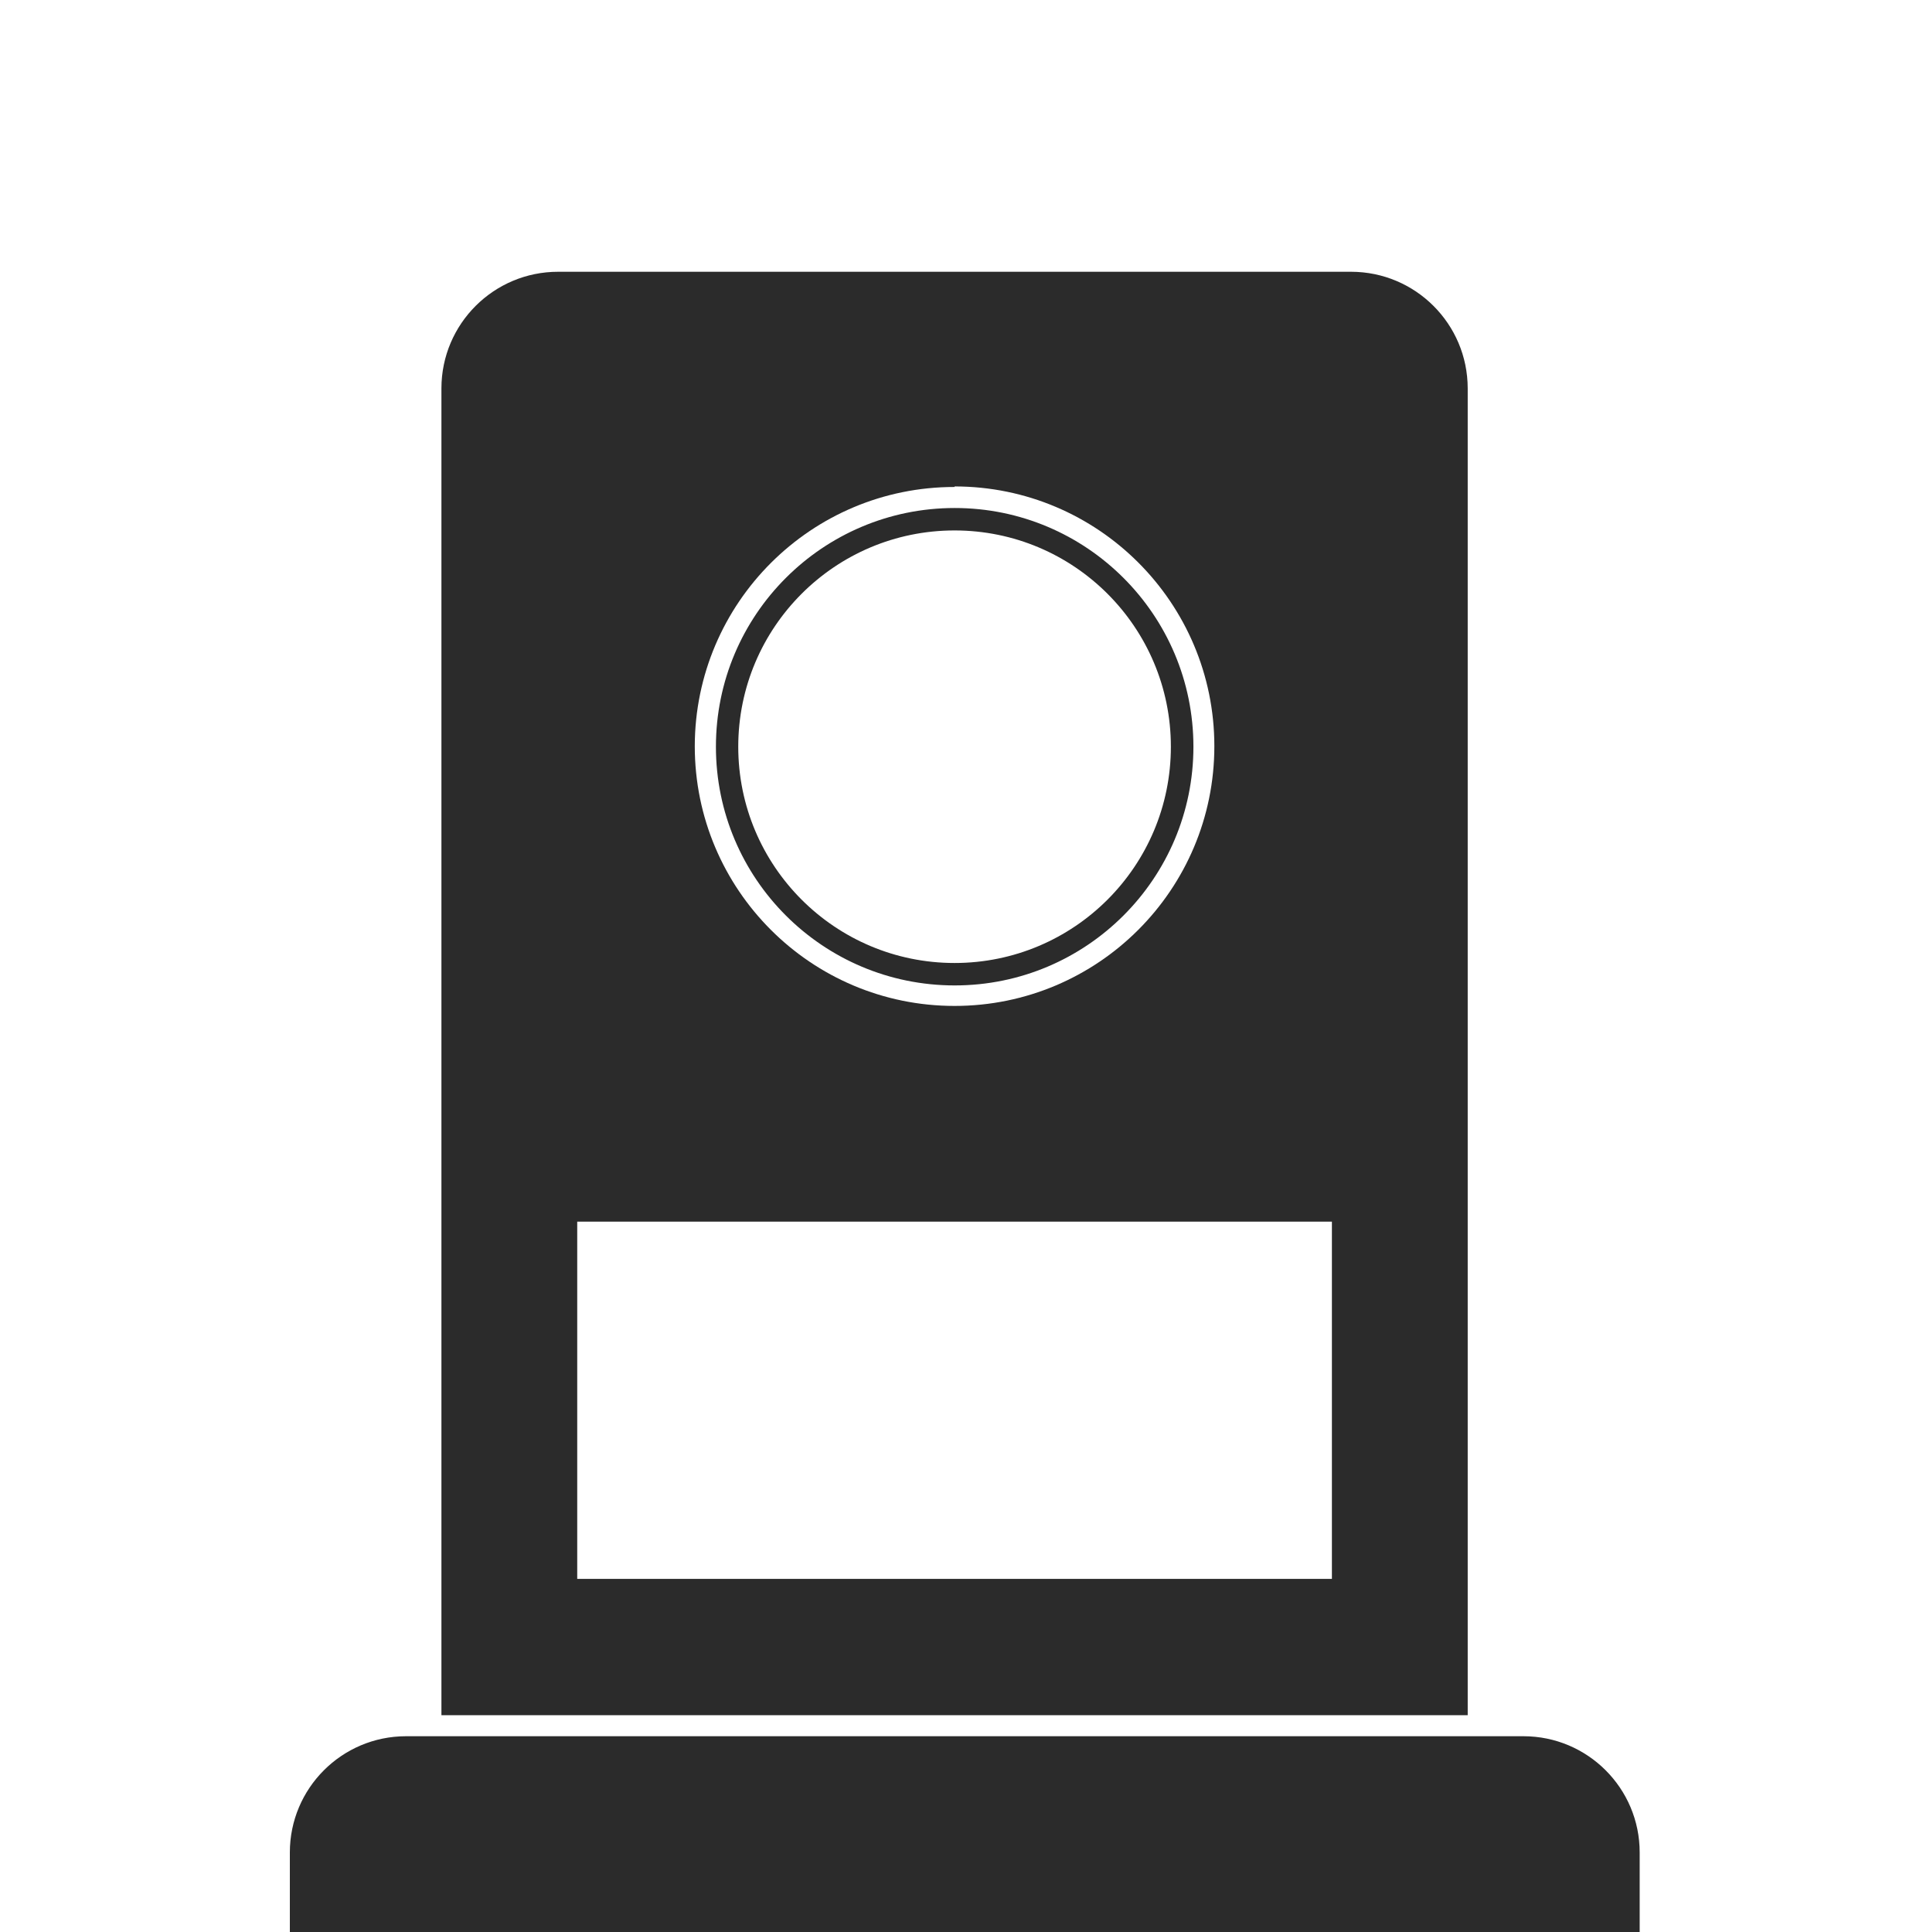
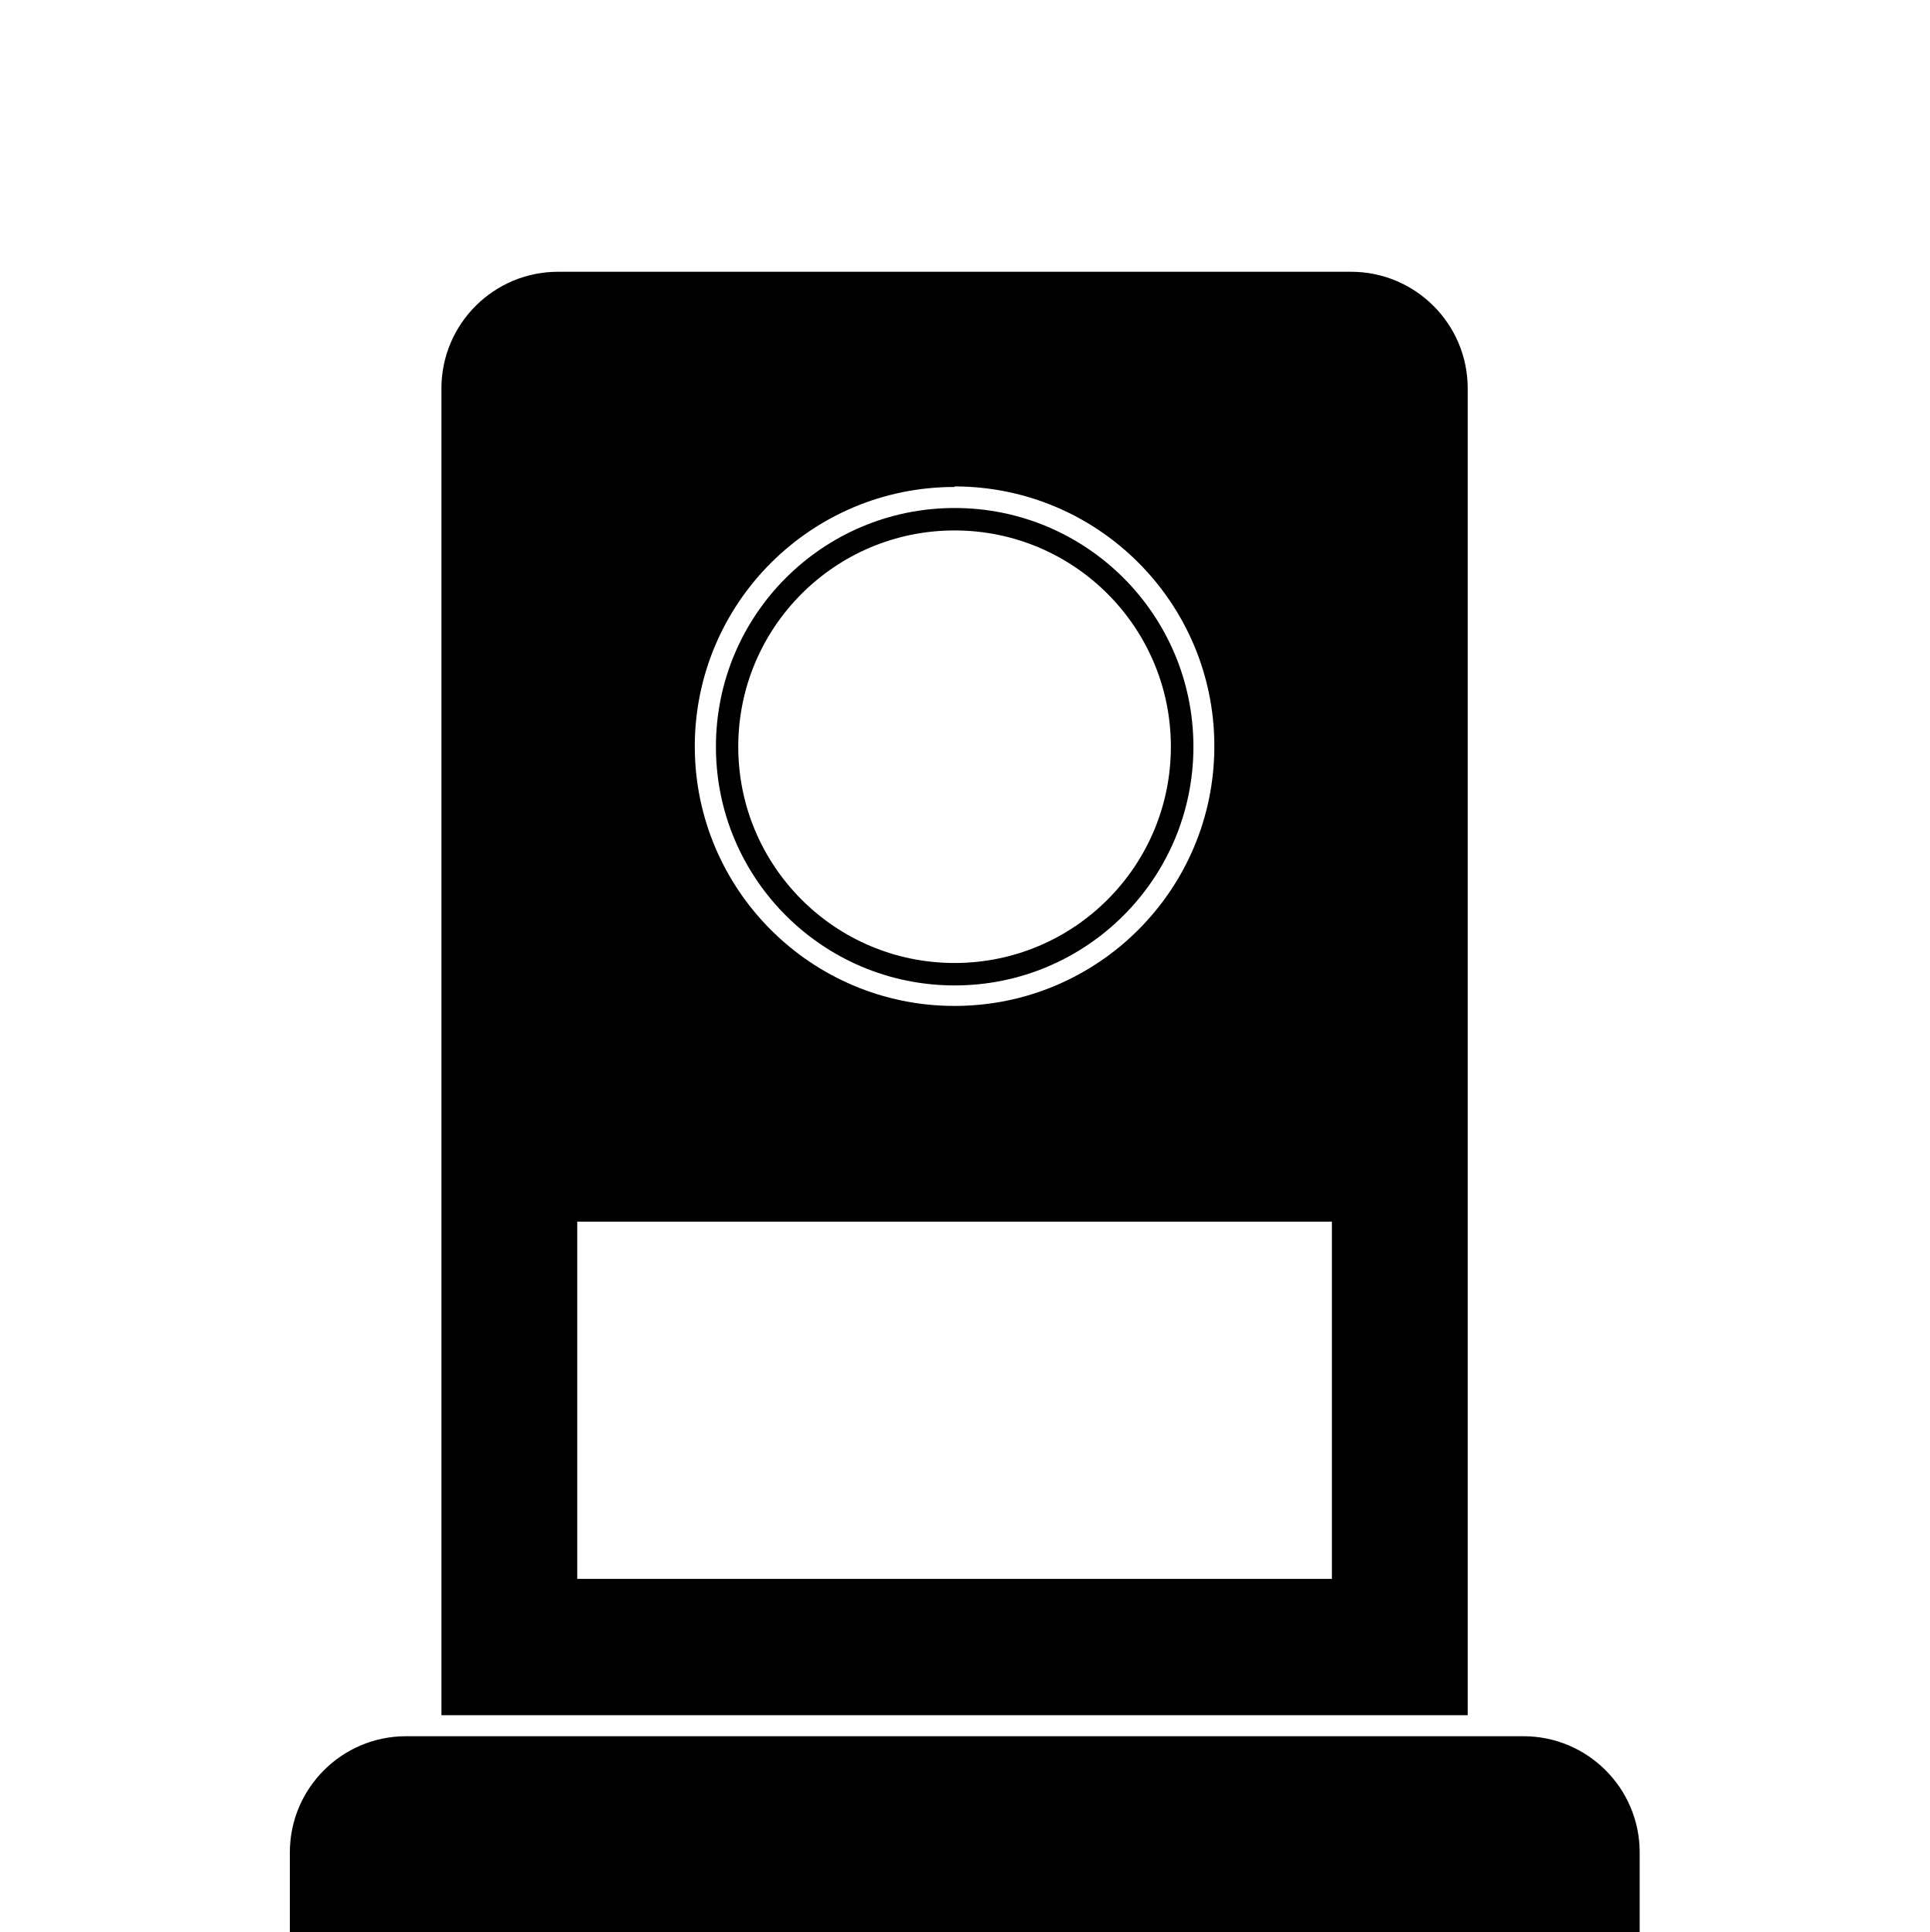
<svg xmlns="http://www.w3.org/2000/svg" id="Layer_2" data-name="Layer 2" viewBox="0 0 179.73 180">
-   <defs>
-     <style>.cls-1{fill:#2b2b2b;}</style>
-   </defs>
-   <path class="cls-1" d="M37.82,161.76H141.91a10.83,10.83,0,0,1,10.83,10.83V180a0,0,0,0,1,0,0H27a0,0,0,0,1,0,0v-7.41A10.83,10.83,0,0,1,37.82,161.76Z" />
-   <path class="cls-1" d="M125.85,25.32H52A10.87,10.87,0,0,0,41.12,36.18V159.8h95.6V36.18A10.87,10.87,0,0,0,125.85,25.32Zm-36.93,20a24.2,24.2,0,1,1-24.2,24.2A24.19,24.19,0,0,1,88.92,45.37Zm35.15,101.78H53.77V113.82h70.3Z" />
-   <path class="cls-1" d="M88.92,47.33a22.24,22.24,0,1,0,22.25,22.24A22.24,22.24,0,0,0,88.92,47.33Zm0,42.39a20.15,20.15,0,1,1,20.15-20.15A20.15,20.15,0,0,1,88.92,89.72Z" />
+   <path d="M37.82,161.76H141.91a10.83,10.83,0,0,1,10.83,10.83V180a0,0,0,0,1,0,0H27a0,0,0,0,1,0,0v-7.41A10.83,10.83,0,0,1,37.82,161.76Z" />
+   <path d="M125.85,25.32H52A10.87,10.87,0,0,0,41.12,36.18V159.8h95.6V36.18A10.87,10.87,0,0,0,125.85,25.32Zm-36.93,20a24.2,24.2,0,1,1-24.2,24.2A24.19,24.19,0,0,1,88.92,45.37Zm35.15,101.78H53.77V113.82h70.3Z" />
+   <path d="M88.92,47.33a22.24,22.24,0,1,0,22.25,22.24A22.24,22.24,0,0,0,88.92,47.33Zm0,42.39a20.15,20.15,0,1,1,20.15-20.15A20.15,20.15,0,0,1,88.92,89.72Z" />
</svg>
